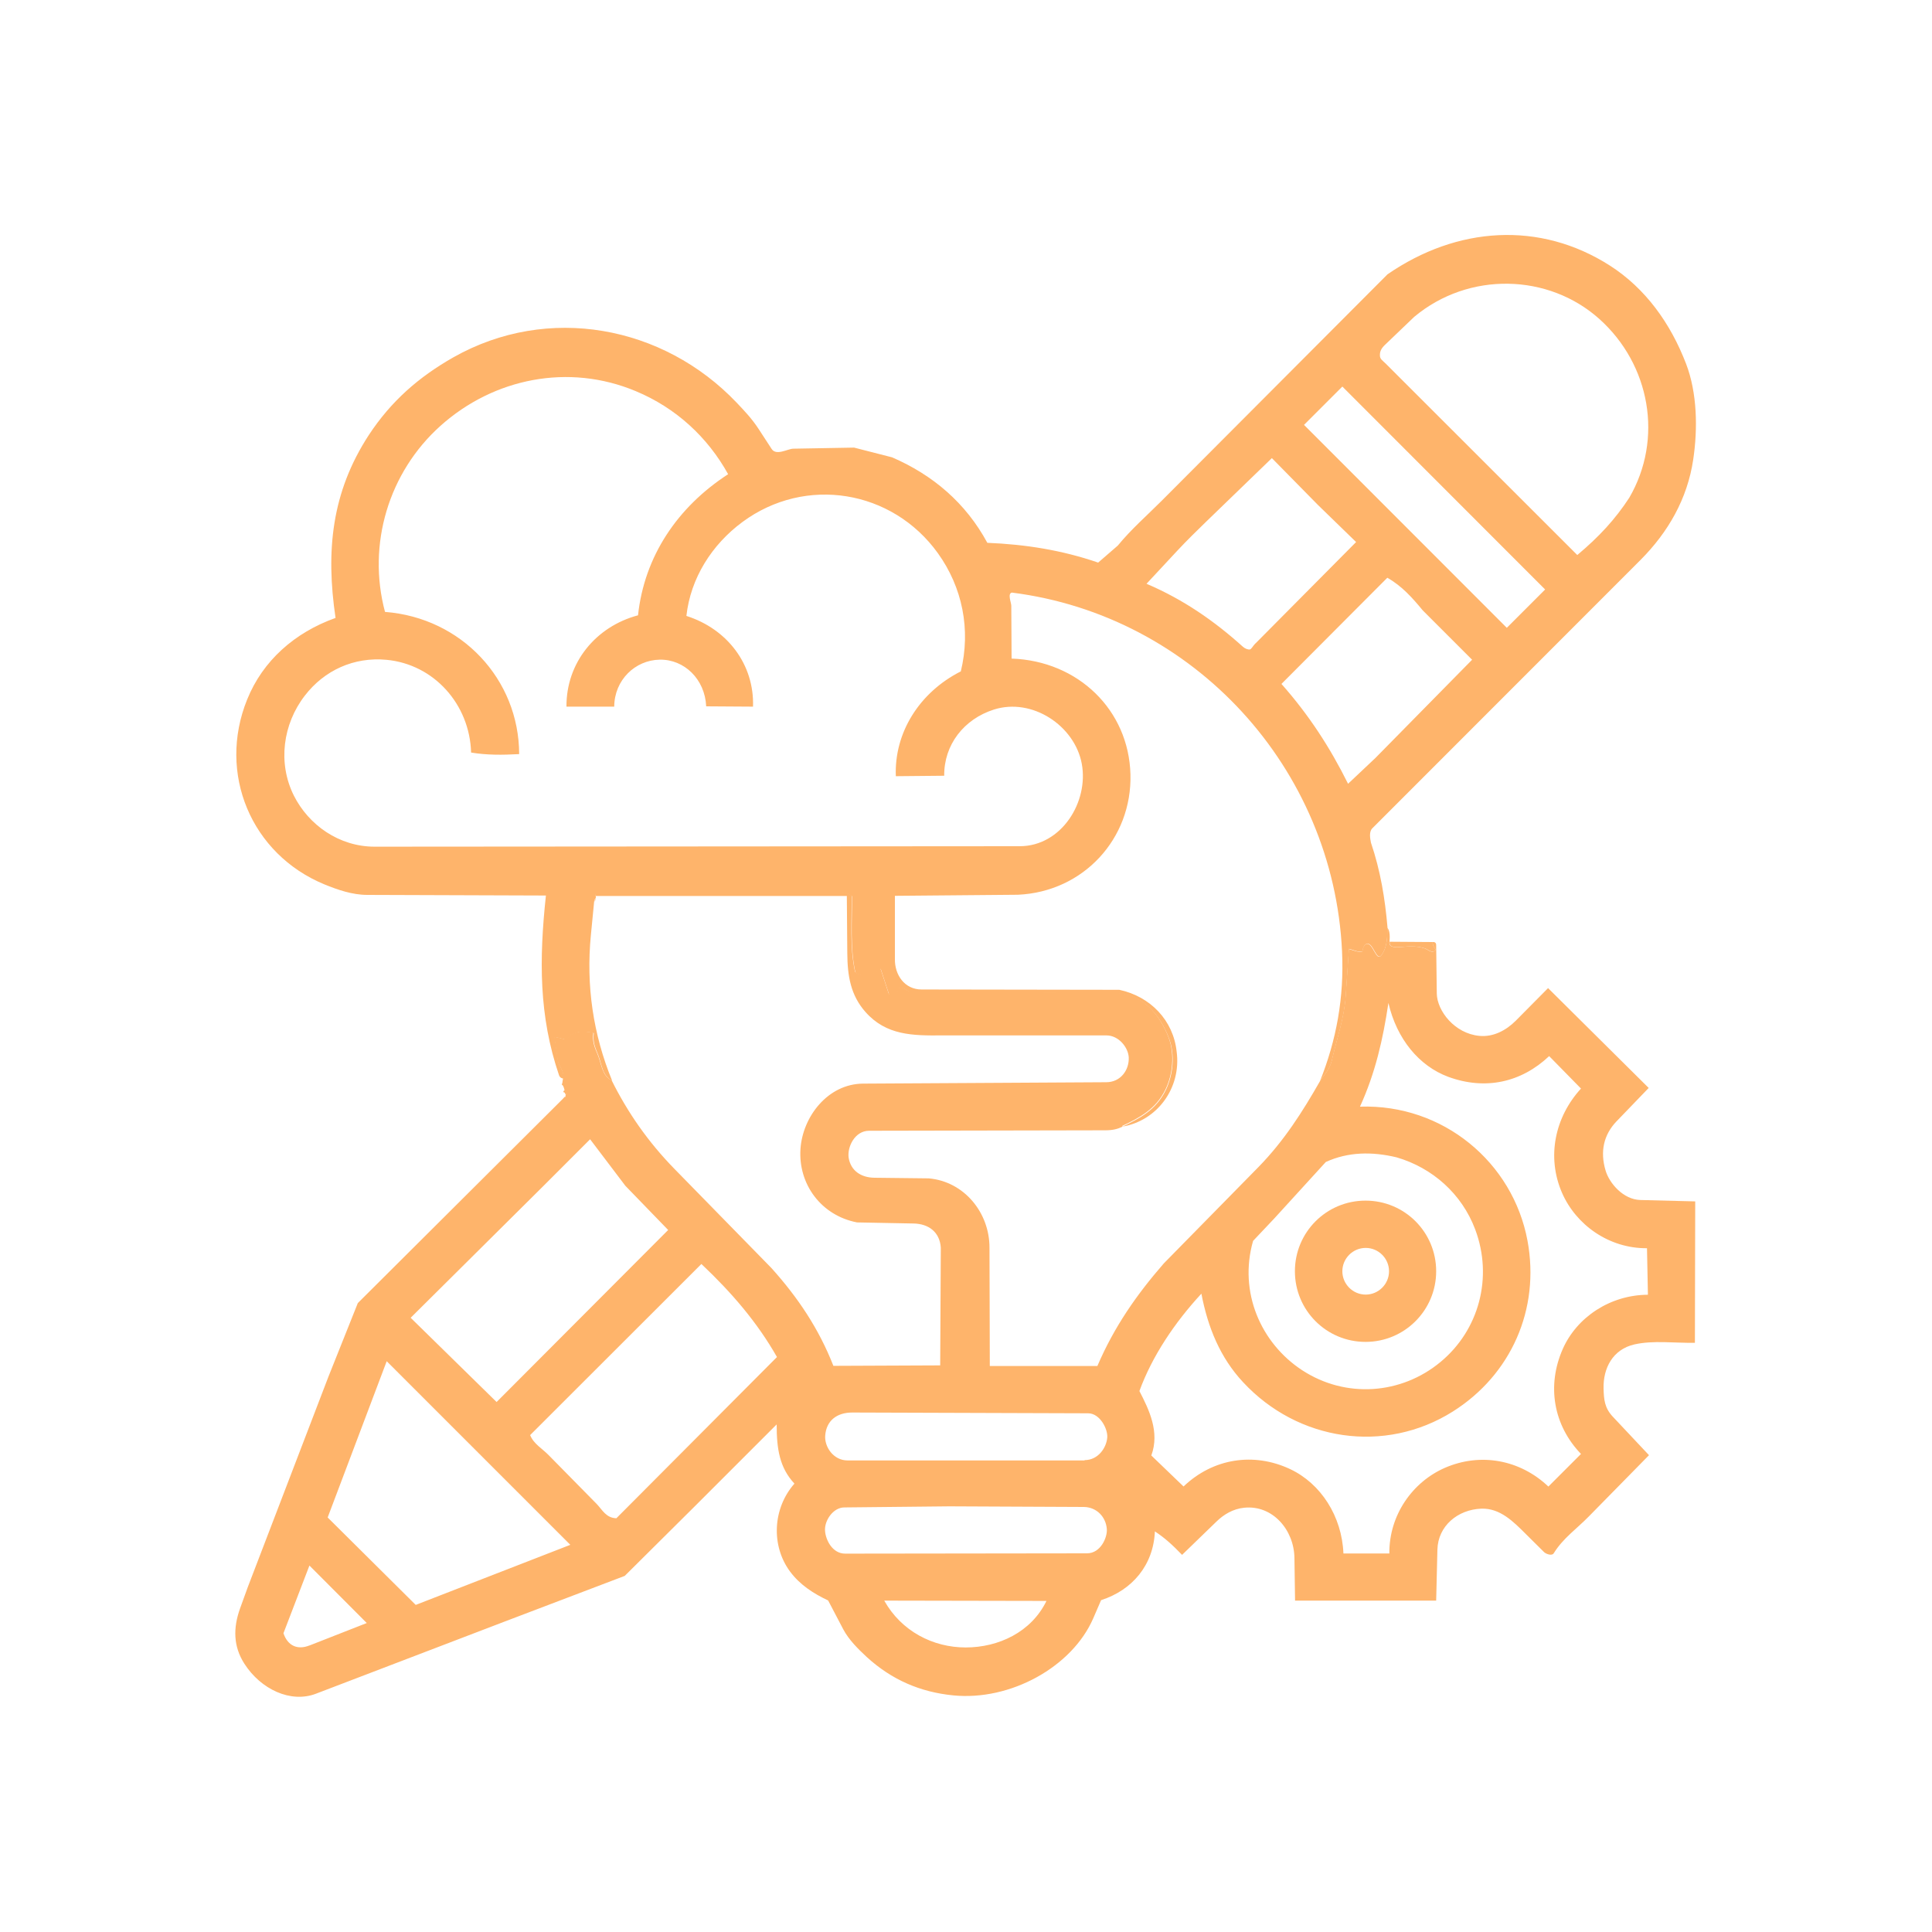
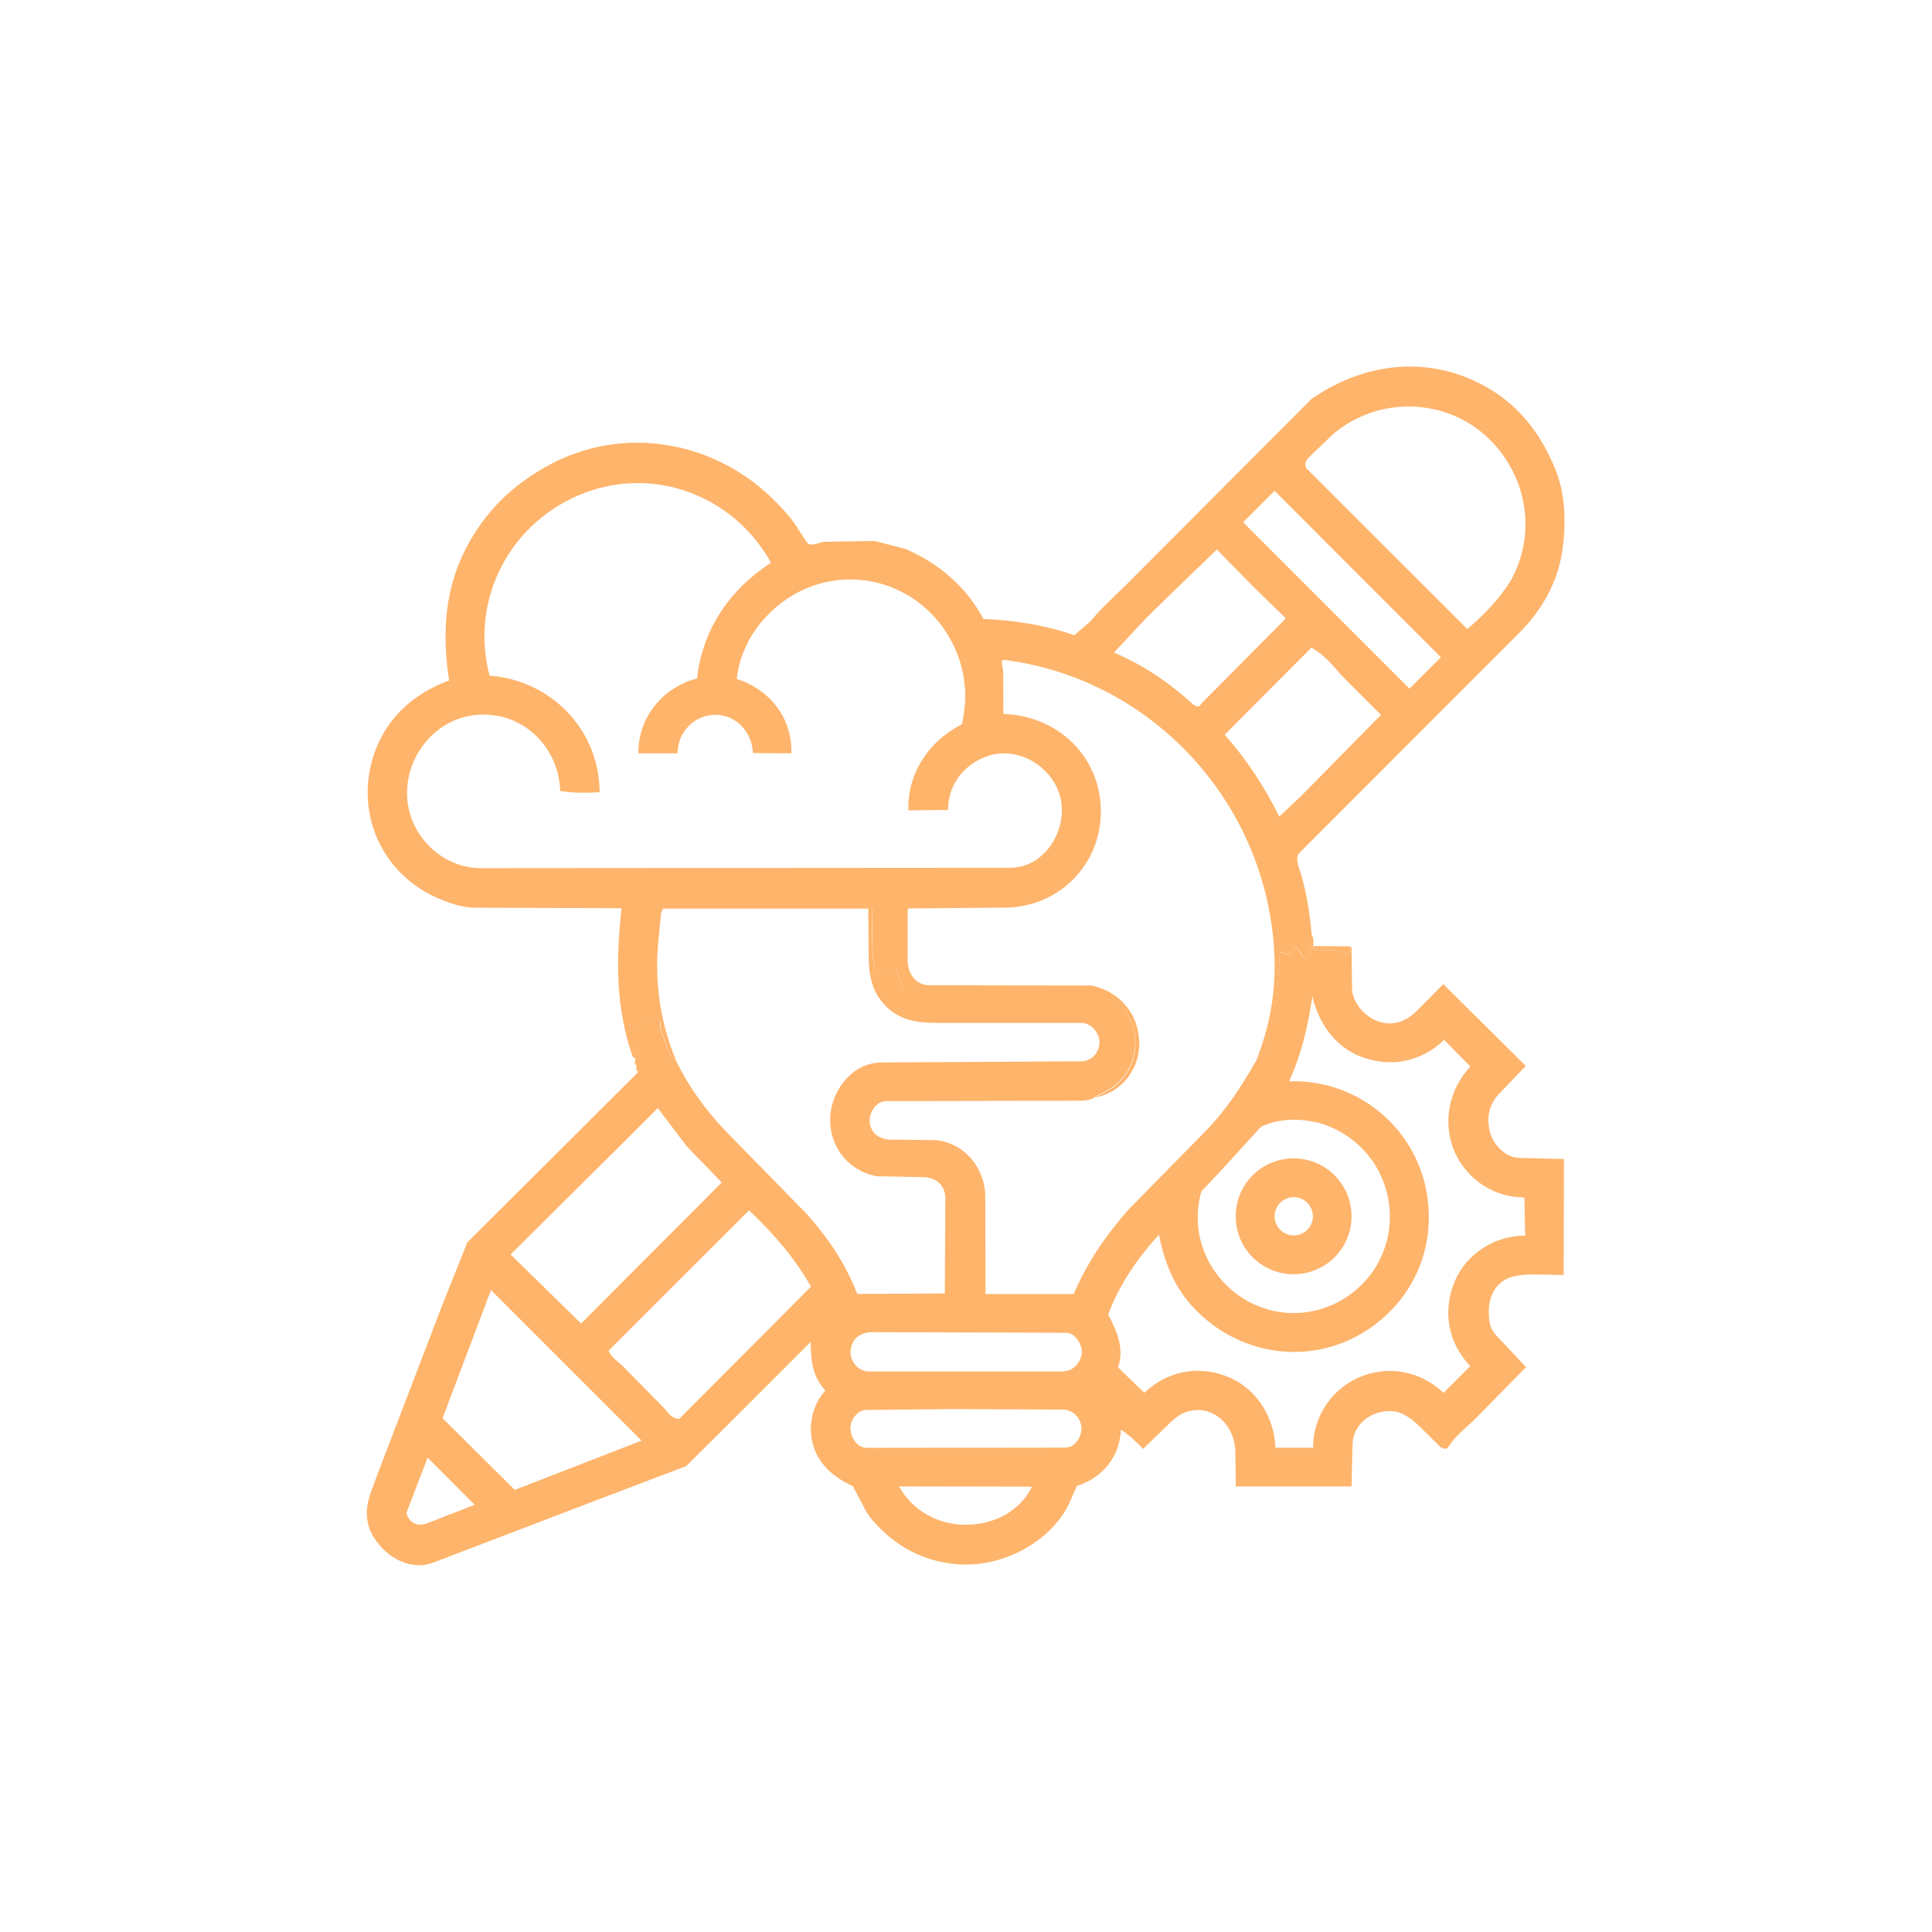
- <svg xmlns="http://www.w3.org/2000/svg" width="100" height="100" id="Capa_1" data-name="Capa 1" viewBox="0 0 100 100" preserveAspectRatio="xMidYMid meet">
+ <svg xmlns="http://www.w3.org/2000/svg" id="Capa_1" data-name="Capa 1" viewBox="0 0 100 100" preserveAspectRatio="xMidYMid meet">
  <defs>
    <style>
      .cls-1 {
        fill: #feb46b;
      }
    </style>
  </defs>
-   <g transform="translate(10 10) scale(0.80)">
-     <path class="cls-1" d="M60.14,60.39c-.33.16-.64.24-1.14.24l-15.27.03c-.93,0-1.43,1.06-1.32,1.76.14.82.79,1.27,1.67,1.28l3.51.04c2.29.2,3.94,2.22,3.93,4.5l.02,7.64h6.96c1.09-2.54,2.54-4.62,4.3-6.64l6.12-6.23c1.67-1.71,2.85-3.58,3.96-5.52.26-.45.63-.72.79-1.4.31-1.36.79-2.68.89-4.12l.21-3.07c.32.08.55.23.88.16,0-.24.14-.46.28-.49.39-.09.61,1.16.93.75.41-.52.39-1.24.4-1.8.19.22.16.66.14.91-.08.71,1.2.06,2.28.43.18.06.53.4.7.08-.11-.16-.22-.37-.19-.49.1-.02.23.03.23.18l.04,3.15c.02,1.13,1.16,2.59,2.75,2.74.9.09,1.73-.35,2.36-.98l2.09-2.11,6.51,6.46-2.09,2.17c-.81.85-1.07,1.93-.7,3.17.24.82,1.14,1.88,2.25,1.91l3.55.09-.02,9.15c-1.34.02-2.68-.17-3.9.1-1.43.32-2.04,1.56-2.01,2.85.02.74.07,1.26.59,1.82l2.35,2.5-3.89,3.96c-.78.8-1.67,1.41-2.27,2.38-.12.2-.51.05-.63-.07l-1.17-1.16c-.82-.82-1.68-1.69-2.89-1.65-1.53.06-2.8,1.12-2.84,2.65l-.08,3.3h-9.13s-.04-2.75-.04-2.75c-.02-1.83-1.42-3.45-3.25-3.26-.72.07-1.33.44-1.8.9l-2.22,2.15c-.6-.62-1.09-1.08-1.76-1.52-.09,2.18-1.46,3.8-3.48,4.45l-.51,1.18c-1.37,3.15-5.37,5.35-9.06,4.98-2.12-.21-3.97-1-5.59-2.48-.55-.51-1.17-1.12-1.53-1.81l-.97-1.85c-.93-.44-1.82-1-2.47-1.88-1.23-1.67-1.12-4.08.29-5.68-.96-1.03-1.15-2.23-1.15-3.83l-5.25,5.25-4.58,4.55-7.81,2.97-12.16,4.65c-1.63.63-3.57-.27-4.64-1.94-.72-1.12-.73-2.31-.28-3.57l.5-1.38,5.22-13.62,1.9-4.76,13.07-13.02.17-.17.14-.15c.16.02.23-.18.02-.2v-.11s-.03-.14-.03-.14c-.02-.11-.06-.22-.12-.32l-.02-.13.05-.31c.08-.5-.3-.77-.36-1.2l-.21-1.47c.34.03.57.15.74.15.13,0,.32-.74,1.79-.42-.08.55.07.92.28,1.41.24.57.28,1.39.9,1.66,1.04,2.09,2.36,3.99,4.07,5.74l6.26,6.4c1.73,1.92,3.08,3.94,4.02,6.34l6.91-.03.04-7.62c-.07-1.01-.79-1.54-1.76-1.56l-3.66-.07c-2.33-.45-3.81-2.48-3.66-4.75.14-2.09,1.77-4.22,4.06-4.23l15.72-.09c.93,0,1.49-.78,1.46-1.6-.03-.64-.64-1.43-1.45-1.43h-10.6c-1.94.02-3.64,0-4.98-1.51-.96-1.08-1.17-2.33-1.18-3.8l-.03-3.71h-16.26c-.03-.09,0-.31.18-.31h15.13c.48,0,.92.02,1.26.28.02,1.69-.13,3.31.22,4.93.31.36,1.27.24,1.64-.23l.53,1.62c.08.24.71-.11.67-.39.32-.02.46.21.68.26l13.3.11c1.75.01,2.91,1.4,3.47,2.89.4,1.07.27,2.39-.21,3.37-.62,1.27-1.68,1.82-2.8,2.35ZM64.08,83.67c1.92-1.83,4.55-2.22,6.89-1.12,1.98.93,3.35,3.04,3.45,5.46h2.97c-.02-2.5,1.51-4.63,3.59-5.54,2.32-1.01,4.88-.52,6.7,1.21l2.11-2.11c-1.78-1.85-2.23-4.41-1.18-6.79.91-2.06,3.07-3.5,5.51-3.51l-.06-3.01c-2.47.02-4.6-1.52-5.5-3.59-1.01-2.33-.45-4.91,1.23-6.74l-2.06-2.1c-1.81,1.71-4.13,2.22-6.53,1.34-1.88-.7-3.33-2.44-3.87-4.78-.35,2.34-.84,4.52-1.84,6.71,5.37-.18,9.9,3.6,10.84,8.68.82,4.42-1.06,8.67-4.84,11.05-4.39,2.76-10.02,1.92-13.57-1.91-1.47-1.58-2.27-3.52-2.69-5.72-1.73,1.87-3.19,4.05-4.01,6.3.62,1.2,1.33,2.65.77,4.17l2.08,2ZM19.63,78.21l11.1-11.13-2.77-2.86-2.28-3.01-3.08,3.08-8.53,8.47,5.56,5.45ZM68.57,67.8c-.94,3.31.51,6.61,3.19,8.36,2.81,1.83,6.4,1.57,8.94-.54,2.48-2.05,3.42-5.46,2.24-8.59-.86-2.28-2.75-3.97-5.08-4.65-1.59-.38-3.13-.36-4.58.3l-3.33,3.65-1.38,1.46ZM27.39,85.72l10.38-10.42c-1.28-2.25-2.93-4.17-4.89-6.02l-11.08,11.07c.23.58.79.87,1.22,1.32l3.08,3.13c.37.38.61.92,1.29.93ZM14.39,91.34l10.01-3.89-11.88-11.88-3.82,10.11,5.7,5.66ZM57.67,81.97c.89,0,1.42-.81,1.47-1.47.04-.54-.47-1.56-1.24-1.56l-15.26-.05c-.99,0-1.68.52-1.75,1.5-.05.71.52,1.6,1.45,1.6h15.33ZM57.83,88c.89,0,1.33-1.05,1.28-1.58-.06-.77-.65-1.41-1.49-1.42l-8.69-.04-6.8.07c-.73,0-1.3.86-1.25,1.51.04.6.48,1.48,1.3,1.48l15.64-.02ZM7.53,93.96l3.7-1.45-3.71-3.72-1.68,4.38c.27.81.91,1.1,1.68.79ZM55.21,91.08l-10.5-.02c1.11,1.98,3.15,3.03,5.27,3.03s4.25-.99,5.23-3.02Z" />
-     <path class="cls-1" d="M77.27,47.51c-.01.57,0,1.28-.4,1.8-.31.4-.53-.85-.93-.75-.14.03-.27.25-.28.49-.34.07-.56-.09-.88-.16l-.21,3.07c-.1,1.45-.58,2.77-.89,4.12-.15.68-.53.95-.79,1.4,1.08-2.69,1.58-5.44,1.44-8.42-.55-11.85-9.57-21.73-21.36-23.22-.3.06-.04.65-.04.85l.02,3.42c4.31.15,7.58,3.33,7.69,7.49s-3.04,7.6-7.28,7.79l-7.96.07v4.08c-.02,1.03.62,1.98,1.73,1.98l12.79.02c2.01.43,3.5,1.98,3.71,4.01.31,2.36-1.28,4.47-3.51,4.84,1.12-.53,2.18-1.08,2.8-2.35.48-.98.62-2.3.21-3.37-.56-1.49-1.72-2.88-3.47-2.89l-13.3-.11c-.22-.06-.36-.29-.68-.26.04.28-.59.64-.67.39l-.53-1.62c-.37.47-1.33.59-1.64.23-.35-1.61-.2-3.23-.22-4.93-.33-.26-.78-.28-1.26-.28h-15.13c-.18,0-.22.23-.18.3.01.03,0,.08-.01.11-.05.06-.1.15-.1.23l-.21,2.16c-.32,3.27.15,6.43,1.37,9.41-.63-.27-.67-1.08-.9-1.66-.2-.49-.36-.85-.28-1.41-1.47-.32-1.66.42-1.79.42-.17,0-.41-.12-.74-.15l.21,1.47c.06.43.43.7.36,1.2-.1,0-.23-.05-.29-.21-1.31-3.84-1.29-7.5-.85-11.63l-11.55-.04c-.98,0-1.92-.33-2.78-.68-4.75-1.96-6.93-7.19-5-11.96,1.01-2.51,3.08-4.34,5.72-5.28-.64-4.33-.26-8.13,2.15-11.83,1.44-2.19,3.23-3.76,5.49-5.04,6.1-3.44,13.55-2.06,18.31,2.94.53.56.98,1.03,1.42,1.7l.84,1.29c.3.47,1.03,0,1.4-.01l3.94-.07,2.46.63c2.63,1.14,4.76,2.94,6.16,5.53,2.45.1,4.82.47,7.17,1.28l1.27-1.1c.88-1.07,1.84-1.9,2.84-2.9l14.61-14.65c4.49-3.1,9.86-3.47,14.4-.56,2.29,1.47,3.91,3.72,4.92,6.35.72,1.88.76,4.19.46,6.2-.38,2.54-1.62,4.69-3.4,6.48l-17.36,17.37c-.23.23-.14.67-.09.93.62,1.83.91,3.62,1.07,5.47ZM89.55,23.41c1.41-1.18,2.45-2.31,3.36-3.7,2.22-3.81,1.36-8.62-1.93-11.57s-8.45-3.09-11.98-.14l-1.89,1.81c-.22.21-.34.41-.33.68,0,.25.16.32.37.53l12.4,12.39ZM49.66,30.96c.67-2.74.1-5.47-1.48-7.67-2.95-4.1-8.56-5.03-12.64-2.02-1.99,1.47-3.36,3.64-3.63,6.08,2.67.85,4.4,3.16,4.31,5.87l-3.03-.02c-.08-1.76-1.42-3.05-3.01-3.02s-2.93,1.32-2.94,3.04h-3.09c-.02-2.84,1.89-5.18,4.63-5.91.41-3.82,2.55-7,5.83-9.13-1.33-2.4-3.38-4.29-5.97-5.37-4.34-1.82-9.19-.85-12.64,2.24-3.35,3-4.76,7.67-3.59,12.04,4.95.38,8.67,4.36,8.68,9.2-1.09.06-2.08.07-3.11-.1-.09-3.12-2.4-5.71-5.47-6-2.11-.2-4.03.68-5.29,2.32-1.42,1.84-1.76,4.35-.71,6.46.96,1.91,2.93,3.31,5.23,3.31l41.73-.03c2.72,0,4.48-2.88,4.02-5.34s-3.21-4.29-5.69-3.5c-1.94.62-3.23,2.28-3.21,4.28l-3.13.03c-.11-2.81,1.52-5.42,4.2-6.78ZM74.35,12.51l-2.48,2.48,13.12,13.13,2.48-2.48-13.12-13.13ZM68.72,29.14l6.52-6.57-2.48-2.41-2.97-3.02-4.26,4.12c-.64.62-1.23,1.2-1.84,1.85l-2.01,2.16c2.39,1.02,4.39,2.41,6.23,4.07.13.12.33.2.45.18.1-.01.2-.22.36-.39ZM82.75,30.19l-3.2-3.2c-.66-.8-1.34-1.57-2.29-2.11l-6.85,6.87c1.77,2,3.13,4.09,4.31,6.46l1.77-1.67,6.25-6.35Z" />
-     <path class="cls-1" d="M80.2,48.45c-.04.12.08.34.19.49-.16.31-.52-.02-.7-.08-1.08-.37-2.36.27-2.28-.43l2.79.02Z" />
-     <path class="cls-1" d="M24.08,58.49l.02-.2c.21.02.14.22-.02.2Z" />
-     <path class="cls-1" d="M24.09,58.18c-.12.06-.23-.1-.03-.14l.03.14Z" />
-     <path class="cls-1" d="M23.94,57.72c-.1,0-.13-.11-.02-.13l.02.13Z" />
-     <path class="cls-1" d="M23.77,58.81l.17-.17-.17.17Z" />
-     <path class="cls-1" d="M25.96,45.84c0-.08.06-.16.1-.23-.02.08-.05.16-.1.23Z" />
-     <path class="cls-1" d="M80.42,69.75c0,2.52-2.04,4.57-4.57,4.57s-4.57-2.04-4.57-4.57,2.04-4.57,4.57-4.57,4.57,2.04,4.57,4.57ZM77.37,69.75c0-.83-.68-1.51-1.51-1.51s-1.51.68-1.51,1.51.68,1.51,1.51,1.51,1.51-.68,1.51-1.51Z" />
+   <g transform="translate(50 50) scale(0.82) translate(-50 -50)">
+     <g transform="translate(10 10) scale(0.80)">
+       <path class="cls-1" d="M60.14,60.39c-.33.16-.64.24-1.14.24l-15.27.03c-.93,0-1.43,1.06-1.32,1.76.14.82.79,1.27,1.67,1.28l3.51.04c2.29.2,3.94,2.22,3.93,4.5l.02,7.64h6.96c1.09-2.54,2.54-4.62,4.3-6.64l6.12-6.23c1.67-1.71,2.85-3.58,3.96-5.52.26-.45.63-.72.79-1.4.31-1.36.79-2.68.89-4.12l.21-3.07c.32.08.55.23.88.16,0-.24.14-.46.28-.49.39-.09.61,1.16.93.75.41-.52.39-1.24.4-1.8.19.22.16.66.14.91-.08.71,1.2.06,2.28.43.18.06.53.4.7.08-.11-.16-.22-.37-.19-.49.1-.02.23.03.23.18l.04,3.15c.02,1.13,1.16,2.59,2.75,2.74.9.09,1.73-.35,2.36-.98l2.09-2.11,6.51,6.46-2.09,2.17c-.81.85-1.07,1.93-.7,3.17.24.82,1.14,1.88,2.25,1.91l3.55.09-.02,9.15c-1.34.02-2.68-.17-3.9.1-1.43.32-2.04,1.56-2.01,2.85.02.74.07,1.26.59,1.82l2.35,2.5-3.89,3.96c-.78.8-1.67,1.41-2.27,2.38-.12.2-.51.05-.63-.07l-1.17-1.16c-.82-.82-1.68-1.69-2.89-1.65-1.53.06-2.8,1.12-2.84,2.65l-.08,3.3h-9.13s-.04-2.75-.04-2.75c-.02-1.83-1.42-3.45-3.25-3.26-.72.07-1.33.44-1.8.9l-2.22,2.15c-.6-.62-1.09-1.08-1.76-1.52-.09,2.18-1.46,3.8-3.48,4.45l-.51,1.18c-1.37,3.15-5.37,5.35-9.06,4.98-2.12-.21-3.97-1-5.59-2.48-.55-.51-1.17-1.12-1.53-1.81l-.97-1.85c-.93-.44-1.82-1-2.47-1.88-1.23-1.67-1.12-4.08.29-5.68-.96-1.03-1.15-2.23-1.15-3.83l-5.25,5.25-4.58,4.55-7.81,2.97-12.16,4.65c-1.63.63-3.57-.27-4.64-1.94-.72-1.12-.73-2.31-.28-3.57l.5-1.38,5.22-13.62,1.9-4.76,13.07-13.02.17-.17.14-.15c.16.02.23-.18.02-.2v-.11s-.03-.14-.03-.14c-.02-.11-.06-.22-.12-.32l-.02-.13.05-.31c.08-.5-.3-.77-.36-1.2l-.21-1.47c.34.03.57.15.74.15.13,0,.32-.74,1.79-.42-.08.55.07.92.28,1.41.24.57.28,1.39.9,1.66,1.04,2.09,2.36,3.99,4.07,5.74l6.26,6.4c1.73,1.92,3.08,3.94,4.02,6.34l6.91-.03.04-7.62c-.07-1.01-.79-1.54-1.76-1.56l-3.66-.07c-2.33-.45-3.81-2.48-3.66-4.75.14-2.09,1.77-4.22,4.06-4.23l15.72-.09c.93,0,1.49-.78,1.46-1.6-.03-.64-.64-1.43-1.45-1.43h-10.6c-1.94.02-3.64,0-4.98-1.51-.96-1.08-1.17-2.33-1.18-3.8l-.03-3.71h-16.26c-.03-.09,0-.31.18-.31h15.13c.48,0,.92.02,1.26.28.02,1.69-.13,3.31.22,4.93.31.36,1.27.24,1.64-.23l.53,1.62c.08.24.71-.11.67-.39.32-.02.46.21.68.26l13.3.11c1.75.01,2.91,1.4,3.47,2.89.4,1.07.27,2.39-.21,3.37-.62,1.27-1.68,1.82-2.8,2.35ZM64.08,83.67c1.92-1.83,4.55-2.22,6.89-1.12,1.98.93,3.35,3.04,3.45,5.46h2.97c-.02-2.5,1.51-4.63,3.59-5.54,2.32-1.01,4.88-.52,6.7,1.21l2.11-2.11c-1.78-1.85-2.23-4.41-1.18-6.79.91-2.06,3.07-3.5,5.51-3.51l-.06-3.01c-2.47.02-4.6-1.52-5.5-3.59-1.01-2.33-.45-4.91,1.23-6.74l-2.06-2.1c-1.81,1.71-4.13,2.22-6.53,1.34-1.88-.7-3.33-2.44-3.87-4.78-.35,2.34-.84,4.52-1.84,6.71,5.37-.18,9.9,3.6,10.84,8.68.82,4.42-1.06,8.67-4.84,11.05-4.39,2.76-10.02,1.92-13.57-1.91-1.47-1.58-2.27-3.52-2.69-5.72-1.73,1.87-3.19,4.05-4.01,6.3.62,1.2,1.33,2.65.77,4.17l2.08,2ZM19.63,78.21l11.1-11.13-2.77-2.86-2.28-3.01-3.08,3.08-8.53,8.47,5.56,5.45ZM68.57,67.8c-.94,3.31.51,6.61,3.19,8.36,2.81,1.83,6.4,1.57,8.94-.54,2.48-2.05,3.42-5.46,2.24-8.59-.86-2.28-2.75-3.97-5.08-4.65-1.59-.38-3.13-.36-4.58.3l-3.33,3.65-1.38,1.46ZM27.39,85.72l10.38-10.42c-1.28-2.25-2.93-4.17-4.89-6.02l-11.08,11.07c.23.58.79.87,1.22,1.32l3.08,3.13c.37.38.61.92,1.29.93ZM14.39,91.34l10.01-3.89-11.88-11.88-3.82,10.11,5.7,5.66ZM57.67,81.97c.89,0,1.42-.81,1.47-1.47.04-.54-.47-1.56-1.24-1.56l-15.26-.05c-.99,0-1.68.52-1.75,1.5-.05.71.52,1.6,1.45,1.6h15.33ZM57.83,88c.89,0,1.33-1.05,1.28-1.58-.06-.77-.65-1.41-1.49-1.42l-8.69-.04-6.8.07c-.73,0-1.3.86-1.25,1.51.04.6.48,1.48,1.3,1.48l15.64-.02ZM7.53,93.96l3.7-1.45-3.71-3.72-1.68,4.38c.27.81.91,1.1,1.68.79ZM55.21,91.08l-10.5-.02c1.11,1.98,3.15,3.03,5.27,3.03s4.25-.99,5.23-3.02Z" />
+       <path class="cls-1" d="M77.27,47.51c-.01.57,0,1.28-.4,1.8-.31.4-.53-.85-.93-.75-.14.03-.27.25-.28.49-.34.07-.56-.09-.88-.16l-.21,3.07c-.1,1.45-.58,2.77-.89,4.12-.15.68-.53.95-.79,1.4,1.08-2.69,1.58-5.44,1.44-8.42-.55-11.85-9.57-21.73-21.36-23.22-.3.06-.04.65-.04.85l.02,3.42c4.31.15,7.58,3.33,7.69,7.49s-3.04,7.6-7.28,7.79l-7.96.07v4.08c-.02,1.03.62,1.98,1.73,1.98l12.79.02c2.01.43,3.5,1.98,3.71,4.01.31,2.36-1.28,4.47-3.51,4.84,1.12-.53,2.18-1.08,2.8-2.35.48-.98.62-2.3.21-3.37-.56-1.49-1.72-2.88-3.47-2.89l-13.3-.11c-.22-.06-.36-.29-.68-.26.04.28-.59.64-.67.39l-.53-1.62c-.37.47-1.33.59-1.64.23-.35-1.61-.2-3.23-.22-4.93-.33-.26-.78-.28-1.26-.28h-15.13c-.18,0-.22.23-.18.3.01.03,0,.08-.01.11-.05.06-.1.15-.1.23l-.21,2.16c-.32,3.27.15,6.43,1.37,9.41-.63-.27-.67-1.08-.9-1.66-.2-.49-.36-.85-.28-1.41-1.47-.32-1.66.42-1.79.42-.17,0-.41-.12-.74-.15l.21,1.47c.06.43.43.7.36,1.2-.1,0-.23-.05-.29-.21-1.31-3.84-1.29-7.5-.85-11.63l-11.55-.04c-.98,0-1.92-.33-2.78-.68-4.75-1.96-6.93-7.19-5-11.96,1.01-2.51,3.08-4.34,5.72-5.28-.64-4.33-.26-8.13,2.15-11.83,1.44-2.19,3.23-3.76,5.49-5.04,6.1-3.44,13.55-2.06,18.31,2.94.53.56.98,1.03,1.42,1.7l.84,1.29c.3.47,1.03,0,1.4-.01l3.94-.07,2.46.63c2.63,1.14,4.76,2.94,6.16,5.53,2.45.1,4.82.47,7.17,1.28l1.27-1.1c.88-1.07,1.84-1.9,2.84-2.9l14.61-14.65c4.49-3.1,9.86-3.47,14.4-.56,2.29,1.47,3.91,3.72,4.92,6.35.72,1.88.76,4.19.46,6.2-.38,2.54-1.62,4.69-3.4,6.48l-17.36,17.37c-.23.23-.14.67-.09.93.62,1.83.91,3.62,1.07,5.47ZM89.55,23.41c1.41-1.18,2.45-2.31,3.36-3.7,2.22-3.81,1.36-8.62-1.93-11.57s-8.45-3.09-11.98-.14l-1.89,1.81c-.22.21-.34.41-.33.68,0,.25.16.32.37.53l12.4,12.39ZM49.66,30.96c.67-2.74.1-5.47-1.48-7.67-2.95-4.1-8.56-5.03-12.64-2.02-1.99,1.47-3.36,3.64-3.63,6.08,2.67.85,4.4,3.16,4.31,5.87l-3.03-.02c-.08-1.76-1.42-3.05-3.01-3.02s-2.93,1.32-2.94,3.04h-3.09c-.02-2.84,1.89-5.18,4.63-5.91.41-3.82,2.55-7,5.83-9.13-1.33-2.4-3.38-4.29-5.97-5.37-4.34-1.82-9.19-.85-12.64,2.24-3.35,3-4.76,7.67-3.59,12.04,4.95.38,8.67,4.36,8.68,9.2-1.09.06-2.08.07-3.11-.1-.09-3.12-2.4-5.71-5.47-6-2.11-.2-4.03.68-5.29,2.32-1.42,1.84-1.76,4.35-.71,6.46.96,1.91,2.93,3.31,5.23,3.31l41.73-.03c2.72,0,4.48-2.88,4.02-5.34s-3.21-4.29-5.69-3.5c-1.94.62-3.23,2.28-3.21,4.28l-3.13.03c-.11-2.81,1.52-5.42,4.2-6.78ZM74.35,12.51l-2.48,2.48,13.12,13.13,2.48-2.48-13.12-13.13ZM68.72,29.14l6.52-6.57-2.48-2.41-2.97-3.02-4.26,4.12c-.64.62-1.23,1.2-1.84,1.85l-2.01,2.16c2.39,1.02,4.39,2.41,6.23,4.07.13.12.33.2.45.18.1-.01.2-.22.36-.39ZM82.75,30.19l-3.2-3.2c-.66-.8-1.34-1.57-2.29-2.11l-6.85,6.87c1.77,2,3.13,4.09,4.31,6.46l1.77-1.67,6.25-6.35Z" />
+       <path class="cls-1" d="M80.2,48.45c-.04.12.08.34.19.49-.16.31-.52-.02-.7-.08-1.08-.37-2.36.27-2.28-.43l2.79.02Z" />
+       <path class="cls-1" d="M24.08,58.49l.02-.2c.21.02.14.22-.02.2Z" />
+       <path class="cls-1" d="M24.09,58.18c-.12.06-.23-.1-.03-.14l.03.14Z" />
+       <path class="cls-1" d="M23.94,57.72c-.1,0-.13-.11-.02-.13l.02.13Z" />
+       <path class="cls-1" d="M23.77,58.81l.17-.17-.17.17Z" />
+       <path class="cls-1" d="M25.96,45.84c0-.08.06-.16.1-.23-.02.08-.05.16-.1.23Z" />
+       <path class="cls-1" d="M80.42,69.75c0,2.52-2.04,4.57-4.57,4.57s-4.57-2.04-4.57-4.57,2.04-4.57,4.57-4.57,4.57,2.04,4.57,4.57ZM77.37,69.75c0-.83-.68-1.51-1.51-1.51s-1.51.68-1.51,1.51.68,1.51,1.51,1.51,1.51-.68,1.51-1.51Z" />
+     </g>
  </g>
</svg>
